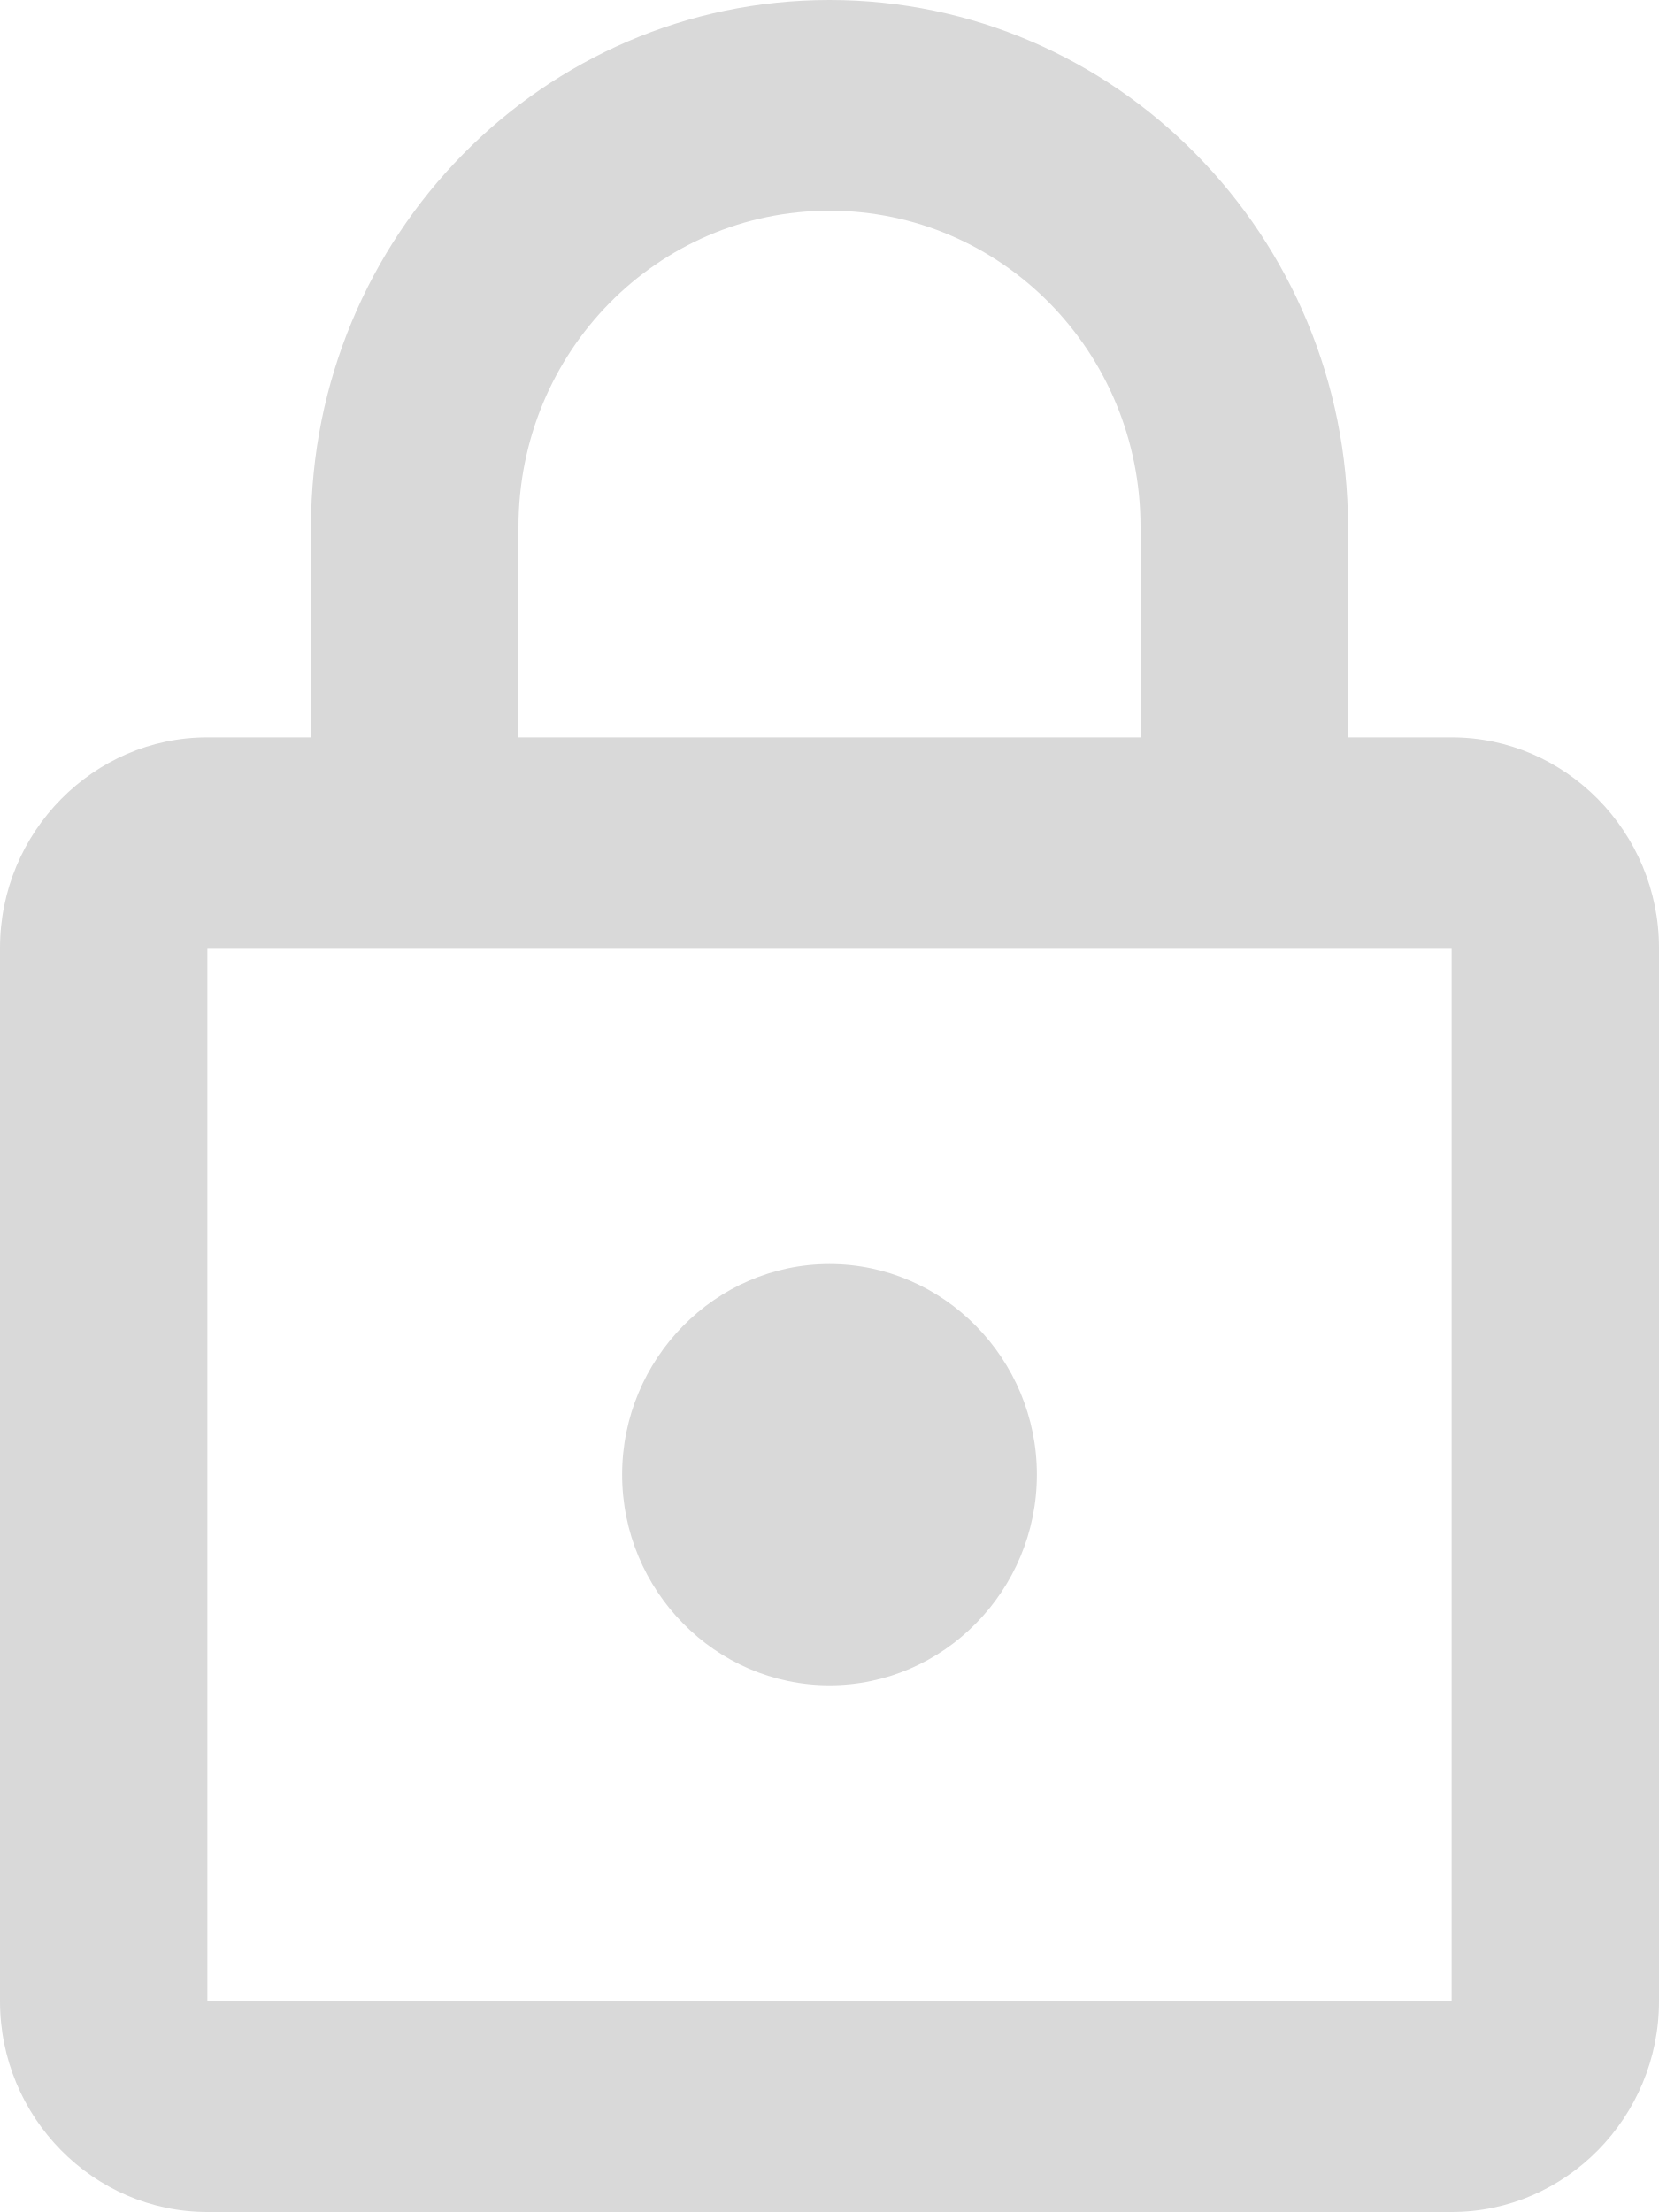
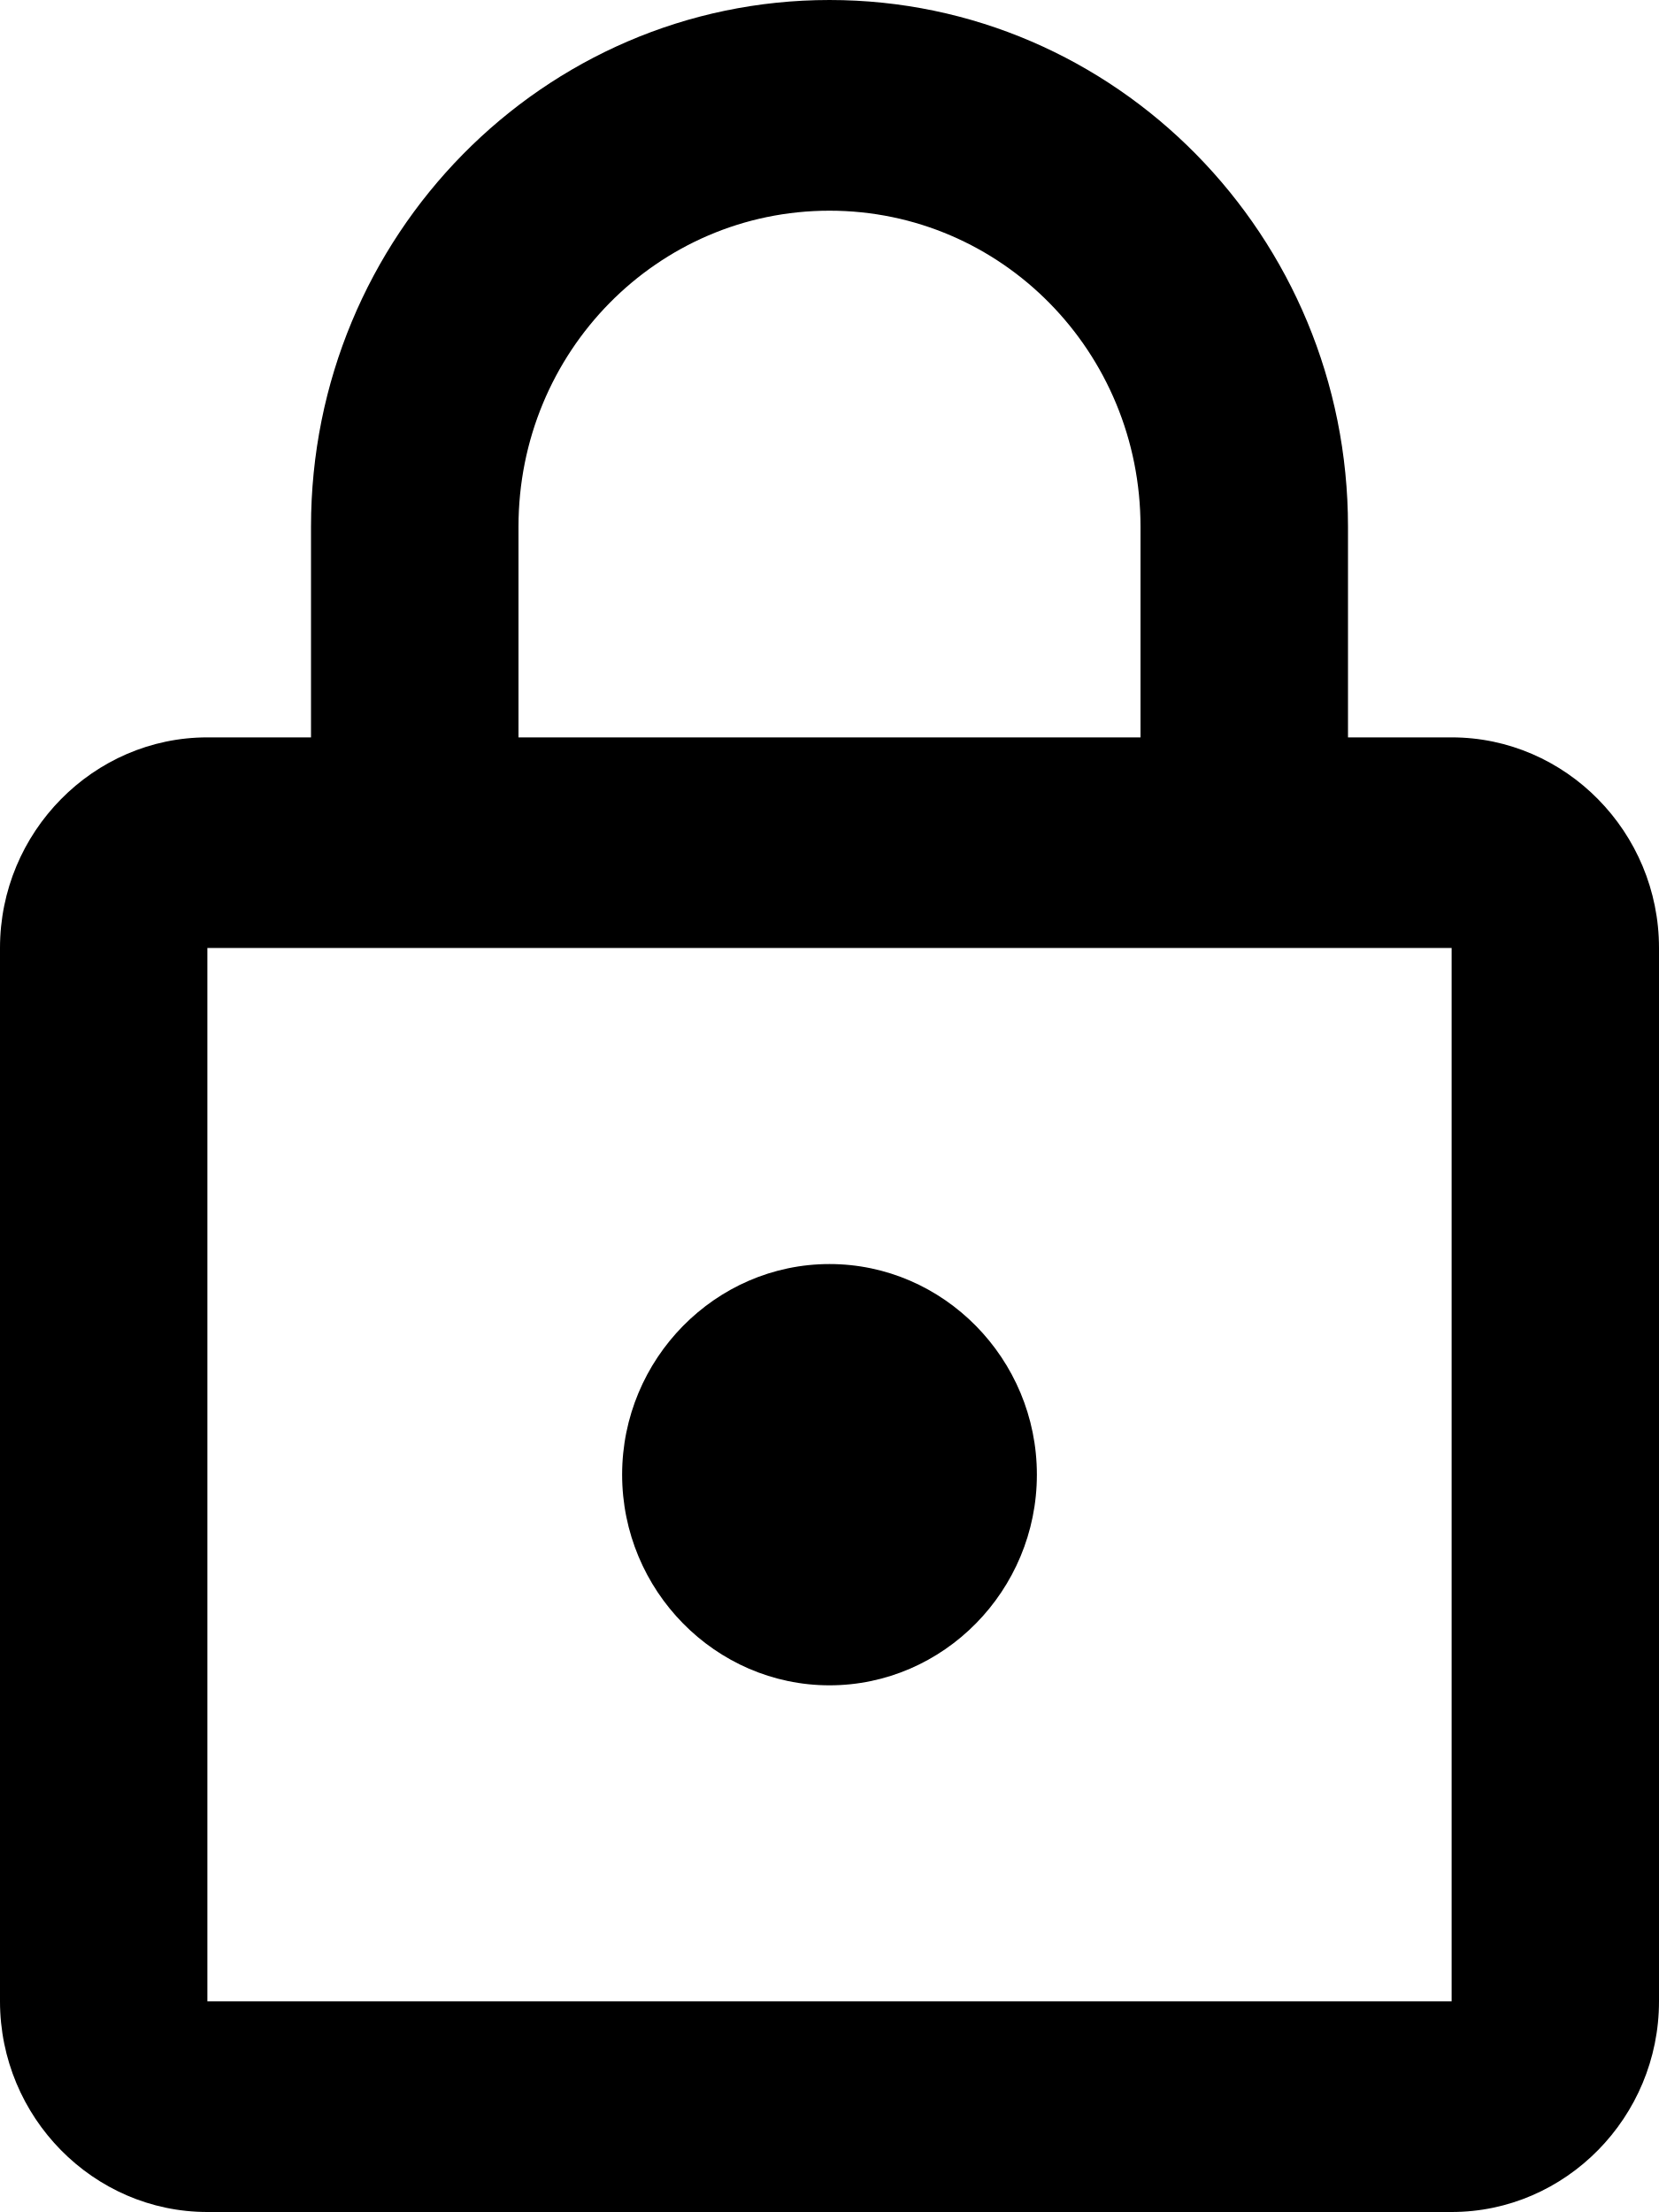
<svg xmlns="http://www.w3.org/2000/svg" width="15" height="20" viewBox="0 0 15 20" fill="none">
-   <path d="M13.125 6.667H12.188V4.762C12.188 2.133 10.088 0 7.5 0C4.912 0 2.812 2.133 2.812 4.762V6.667H1.875C0.844 6.667 0 7.524 0 8.571V18.095C0 19.143 0.844 20 1.875 20H13.125C14.156 20 15 19.143 15 18.095V8.571C15 7.524 14.156 6.667 13.125 6.667ZM4.688 4.762C4.688 3.181 5.944 1.905 7.5 1.905C9.056 1.905 10.312 3.181 10.312 4.762V6.667H4.688V4.762ZM13.125 18.095H1.875V8.571H13.125V18.095ZM7.5 15.238C8.531 15.238 9.375 14.381 9.375 13.333C9.375 12.286 8.531 11.429 7.5 11.429C6.469 11.429 5.625 12.286 5.625 13.333C5.625 14.381 6.469 15.238 7.5 15.238Z" fill="#D9D9D9" />
+   <path d="M13.125 6.667H12.188V4.762C12.188 2.133 10.088 0 7.5 0C4.912 0 2.812 2.133 2.812 4.762V6.667H1.875C0.844 6.667 0 7.524 0 8.571V18.095C0 19.143 0.844 20 1.875 20H13.125C14.156 20 15 19.143 15 18.095V8.571C15 7.524 14.156 6.667 13.125 6.667ZM4.688 4.762C4.688 3.181 5.944 1.905 7.5 1.905C9.056 1.905 10.312 3.181 10.312 4.762V6.667H4.688V4.762ZM13.125 18.095H1.875V8.571H13.125V18.095ZM7.5 15.238C8.531 15.238 9.375 14.381 9.375 13.333C9.375 12.286 8.531 11.429 7.5 11.429C6.469 11.429 5.625 12.286 5.625 13.333C5.625 14.381 6.469 15.238 7.5 15.238Z" fill="#000" />
</svg>
